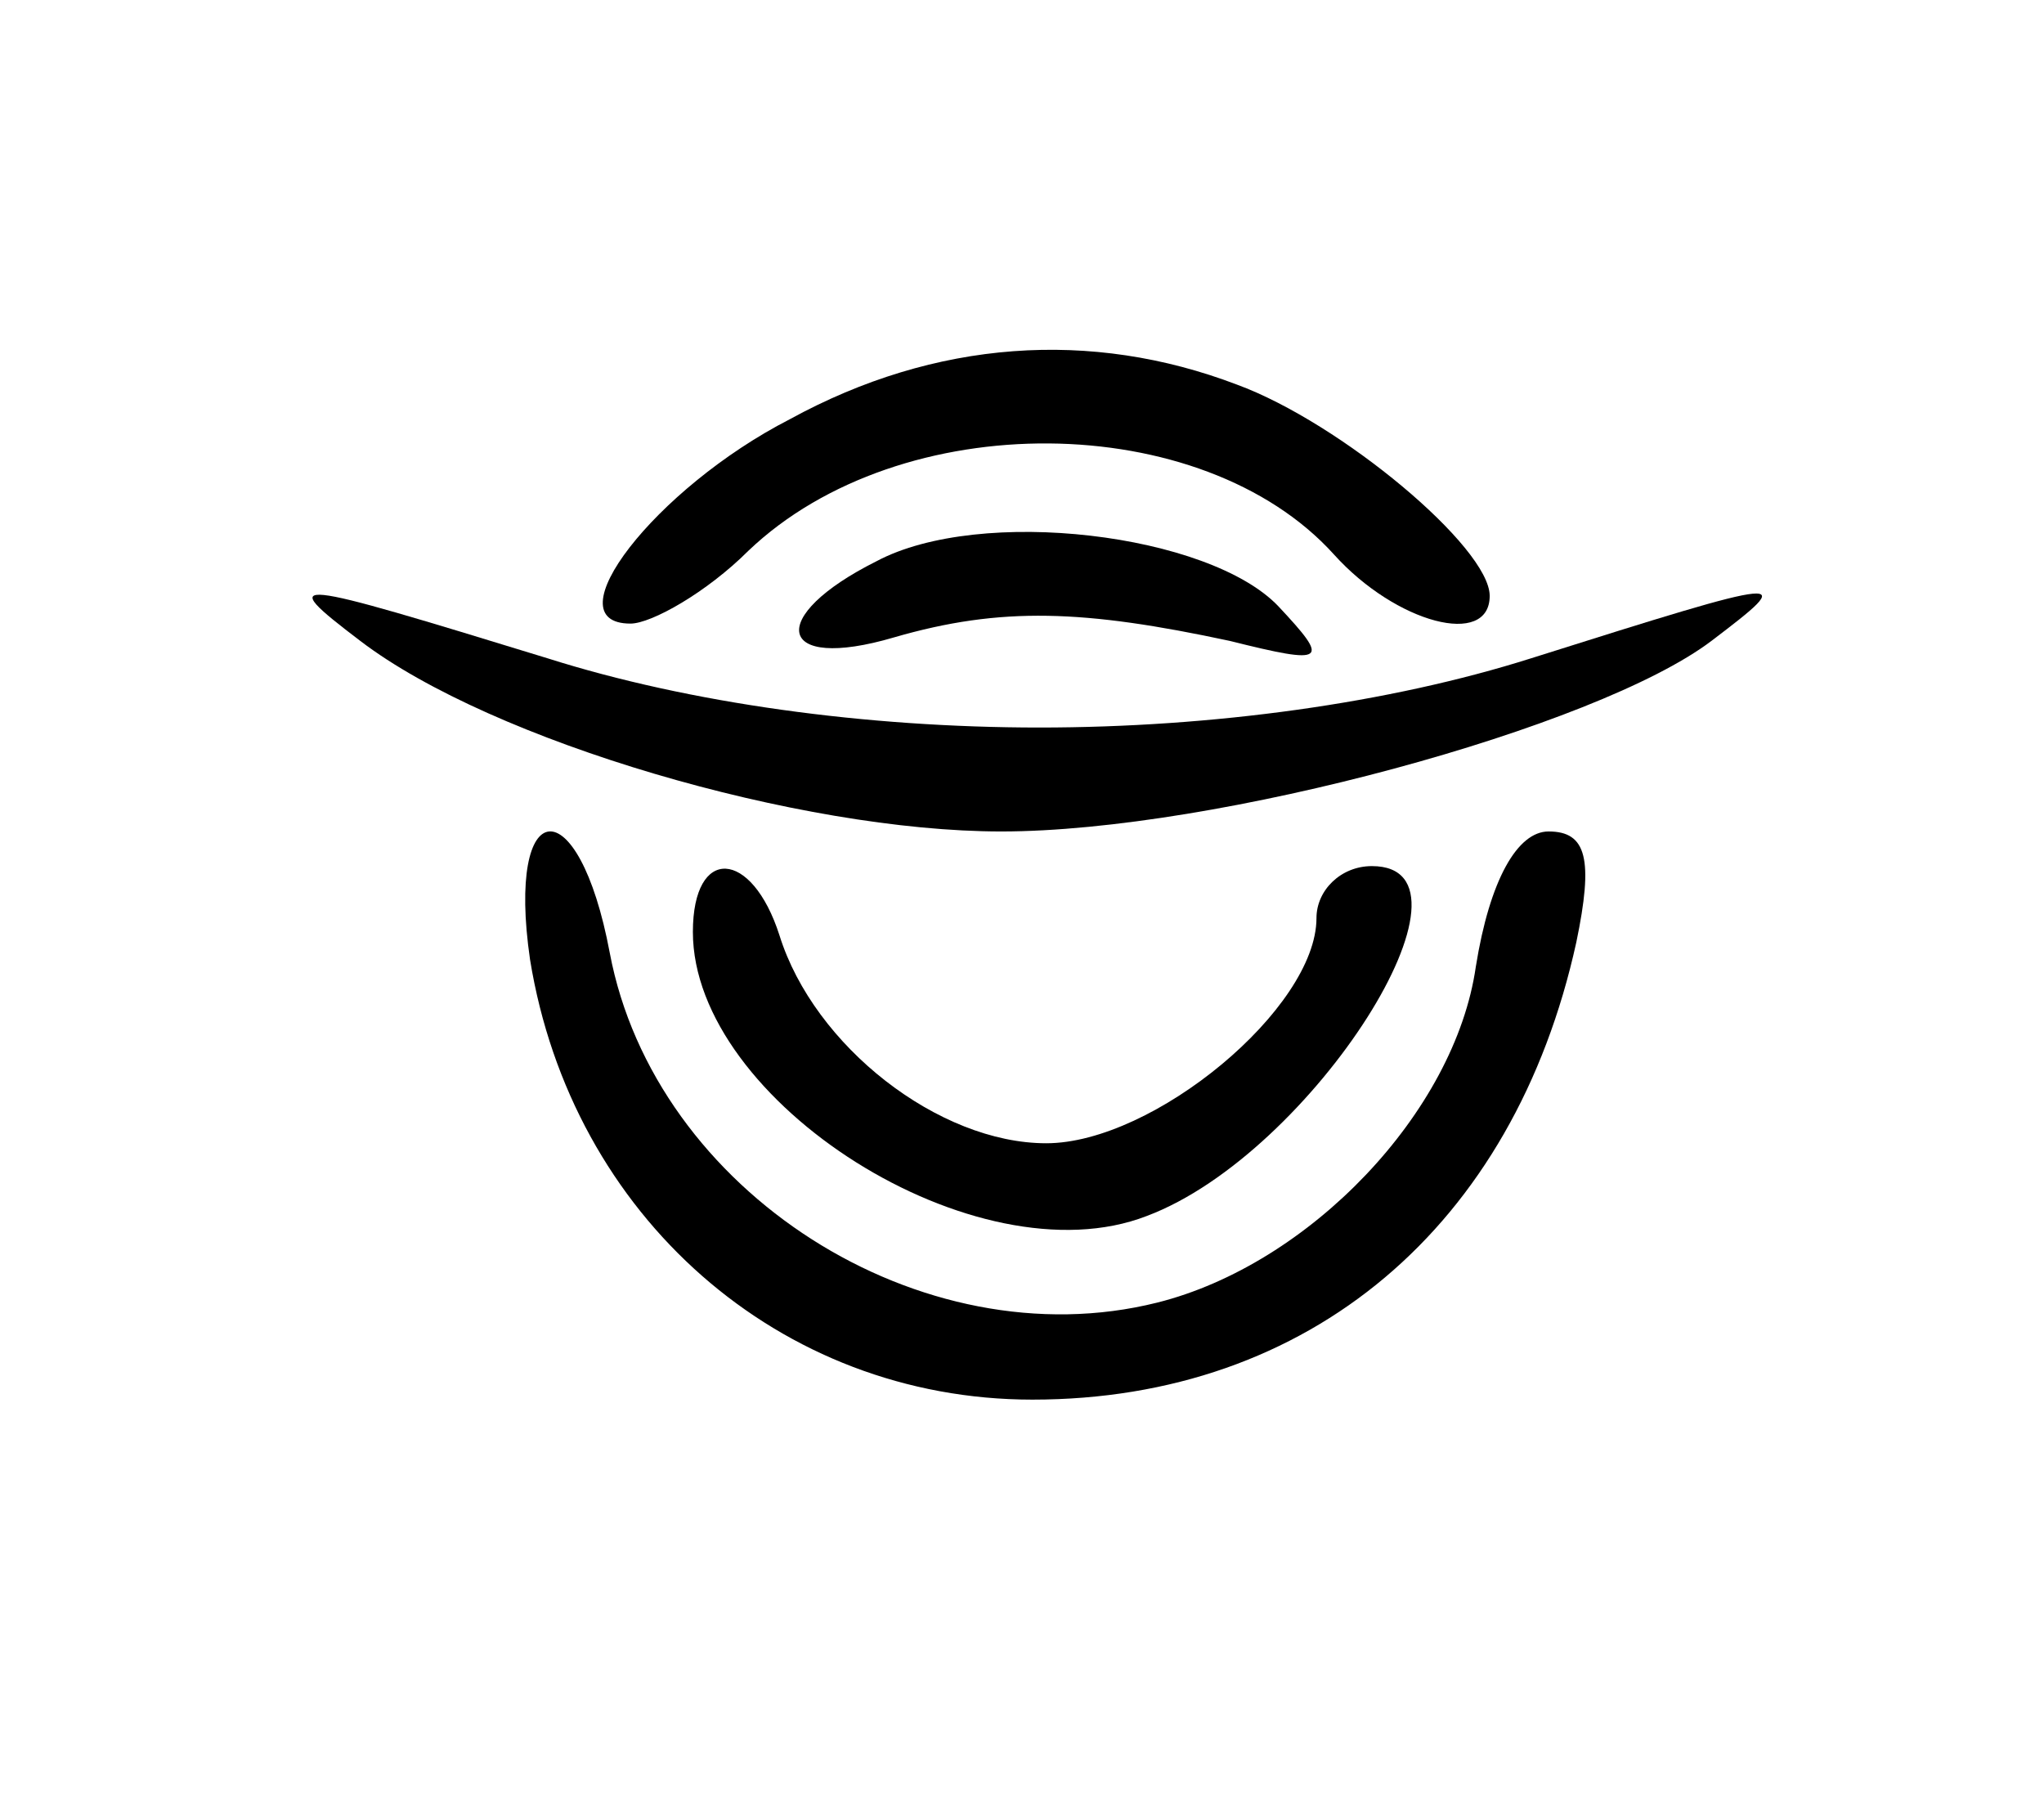
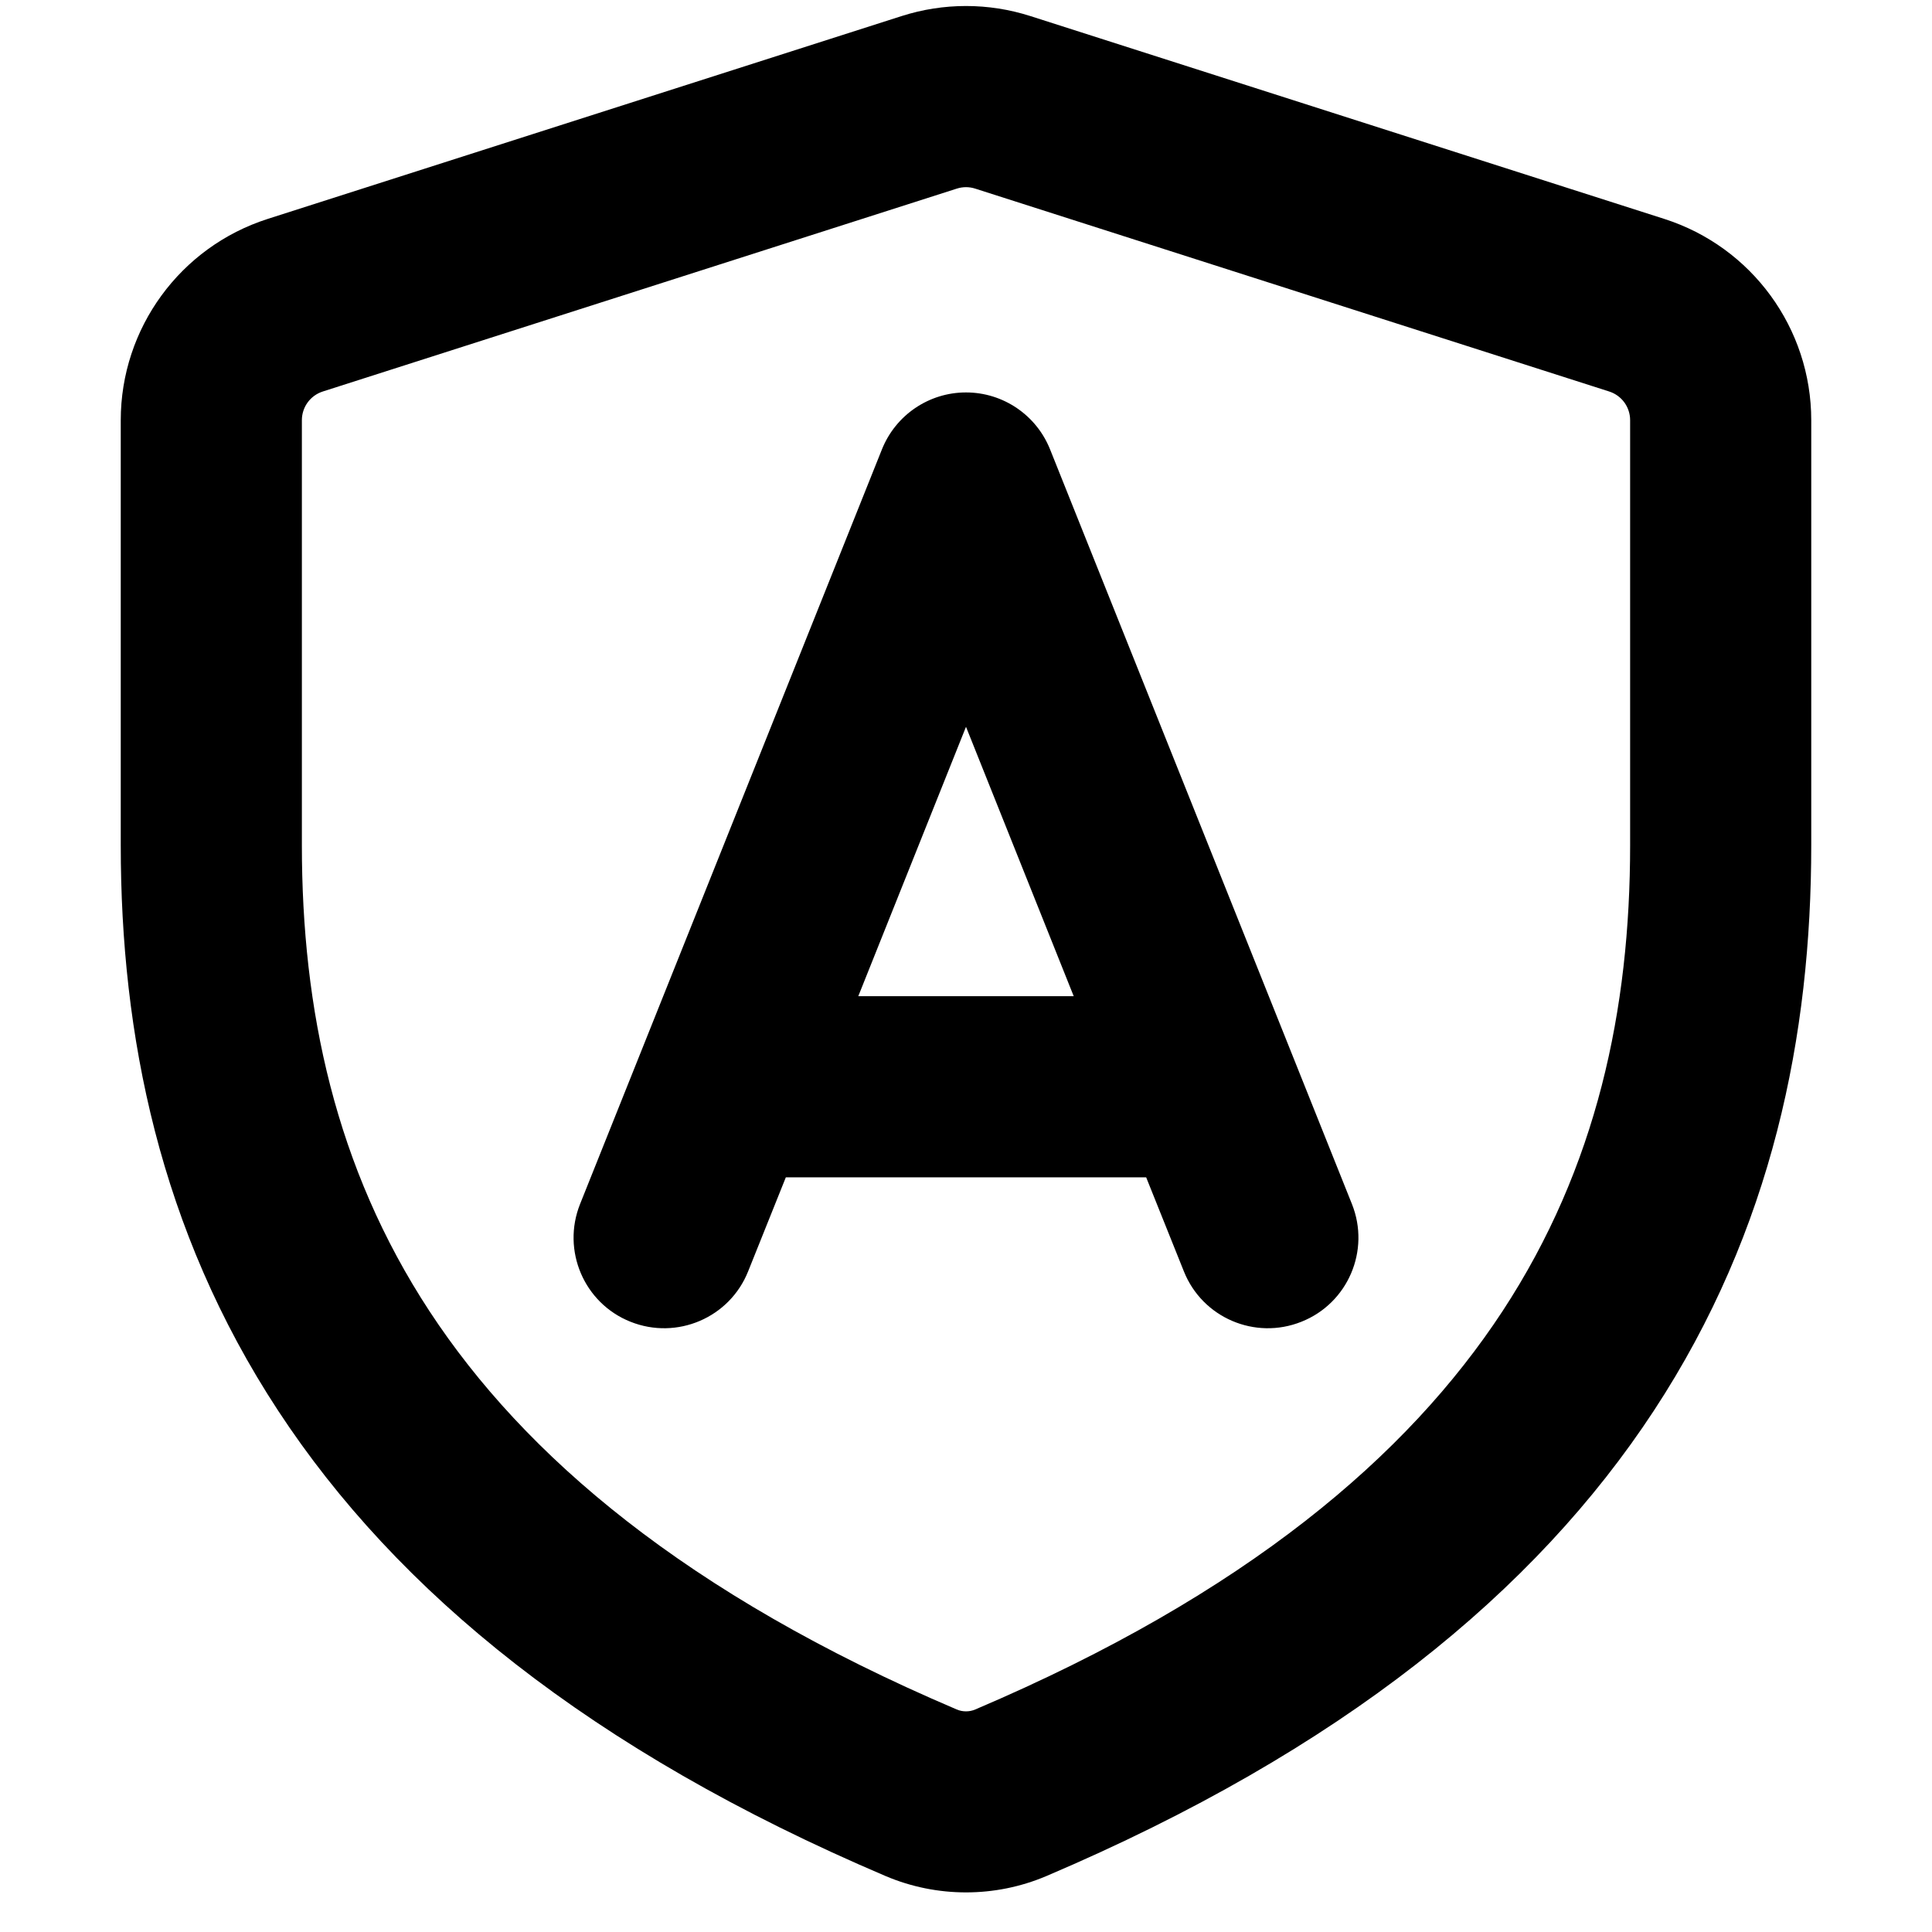
- <svg xmlns="http://www.w3.org/2000/svg" version="1.0" width="59pt" height="52pt" viewBox="0 0 59 52" preserveAspectRatio="xMidYMid meet">
-   <g transform="translate(0,52) scale(0.1,-0.1)" fill="#000000" stroke="none">
-     <path d="M228 399 c-39 -20 -69 -59 -46 -59 6 0 22 9 34 21 44 42 131 41 169 -1 18 -20 45 -27 45 -12 0 14 -43 50 -73 61 -42 16 -87 13 -129 -10z" />
-     <path d="M253 358 c-32 -16 -29 -32 5 -22 31 9 55 8 97 -1 28 -7 29 -6 14 10 -20 21 -86 29 -116 13z" />
-     <path d="M104 335 c38 -29 127 -55 185 -55 62 0 172 30 205 55 25 19 24 19 -52 -5 -41 -13 -92 -20 -142 -20 -50 0 -101 7 -142 20 -75 23 -79 24 -54 5z" />
-     <path d="M153 243 c12 -74 72 -127 145 -127 80 0 139 50 157 132 5 24 3 32 -8 32 -9 0 -17 -14 -21 -39 -6 -42 -48 -86 -92 -97 -68 -17 -145 32 -158 101 -9 48 -30 46 -23 -2z" />
-     <path d="M200 251 c0 -49 82 -101 131 -82 48 18 100 101 65 101 -9 0 -16 -7 -16 -15 0 -26 -47 -65 -78 -65 -31 0 -67 28 -77 60 -8 25 -25 26 -25 1z" />
-   </g>
+ <svg xmlns="http://www.w3.org/2000/svg" width="800px" height="800px" viewBox="0 0 16 16" fill="none">
+   <path fill-rule="nonzero" clip-rule="nonzero" d="M7.467 0.133C7.814 0.022 8.186 0.022 8.533 0.133L13.783 1.813C14.508 2.045 15 2.719 15 3.48V7C15 8.566 14.681 10.182 13.697 11.682C12.714 13.181 11.112 14.495 8.665 15.537C8.241 15.717 7.759 15.717 7.335 15.537C4.888 14.495 3.286 13.181 2.303 11.682C1.319 10.182 1 8.566 1 7V3.48C1 2.719 1.492 2.045 2.217 1.813L7.467 0.133ZM8.076 1.562C8.027 1.546 7.973 1.546 7.924 1.562L2.674 3.242C2.57 3.275 2.5 3.371 2.5 3.48V7C2.5 8.358 2.775 9.666 3.557 10.859C4.341 12.054 5.678 13.201 7.923 14.157C7.971 14.178 8.029 14.178 8.077 14.157C10.322 13.201 11.659 12.054 12.443 10.859C13.225 9.666 13.5 8.358 13.5 7V3.48C13.5 3.371 13.43 3.275 13.326 3.242L8.076 1.562ZM8 3.25C8.307 3.25 8.582 3.437 8.696 3.721L11.196 9.971C11.35 10.356 11.163 10.793 10.778 10.946C10.394 11.1 9.957 10.913 9.804 10.528L9.492 9.75H6.508L6.196 10.528C6.043 10.913 5.606 11.1 5.221 10.946C4.837 10.793 4.65 10.356 4.804 9.971L7.304 3.721C7.418 3.437 7.693 3.25 8 3.25ZM7.108 8.25H8.892L8 6.019L7.108 8.25Z" fill="#000000" />
</svg>
